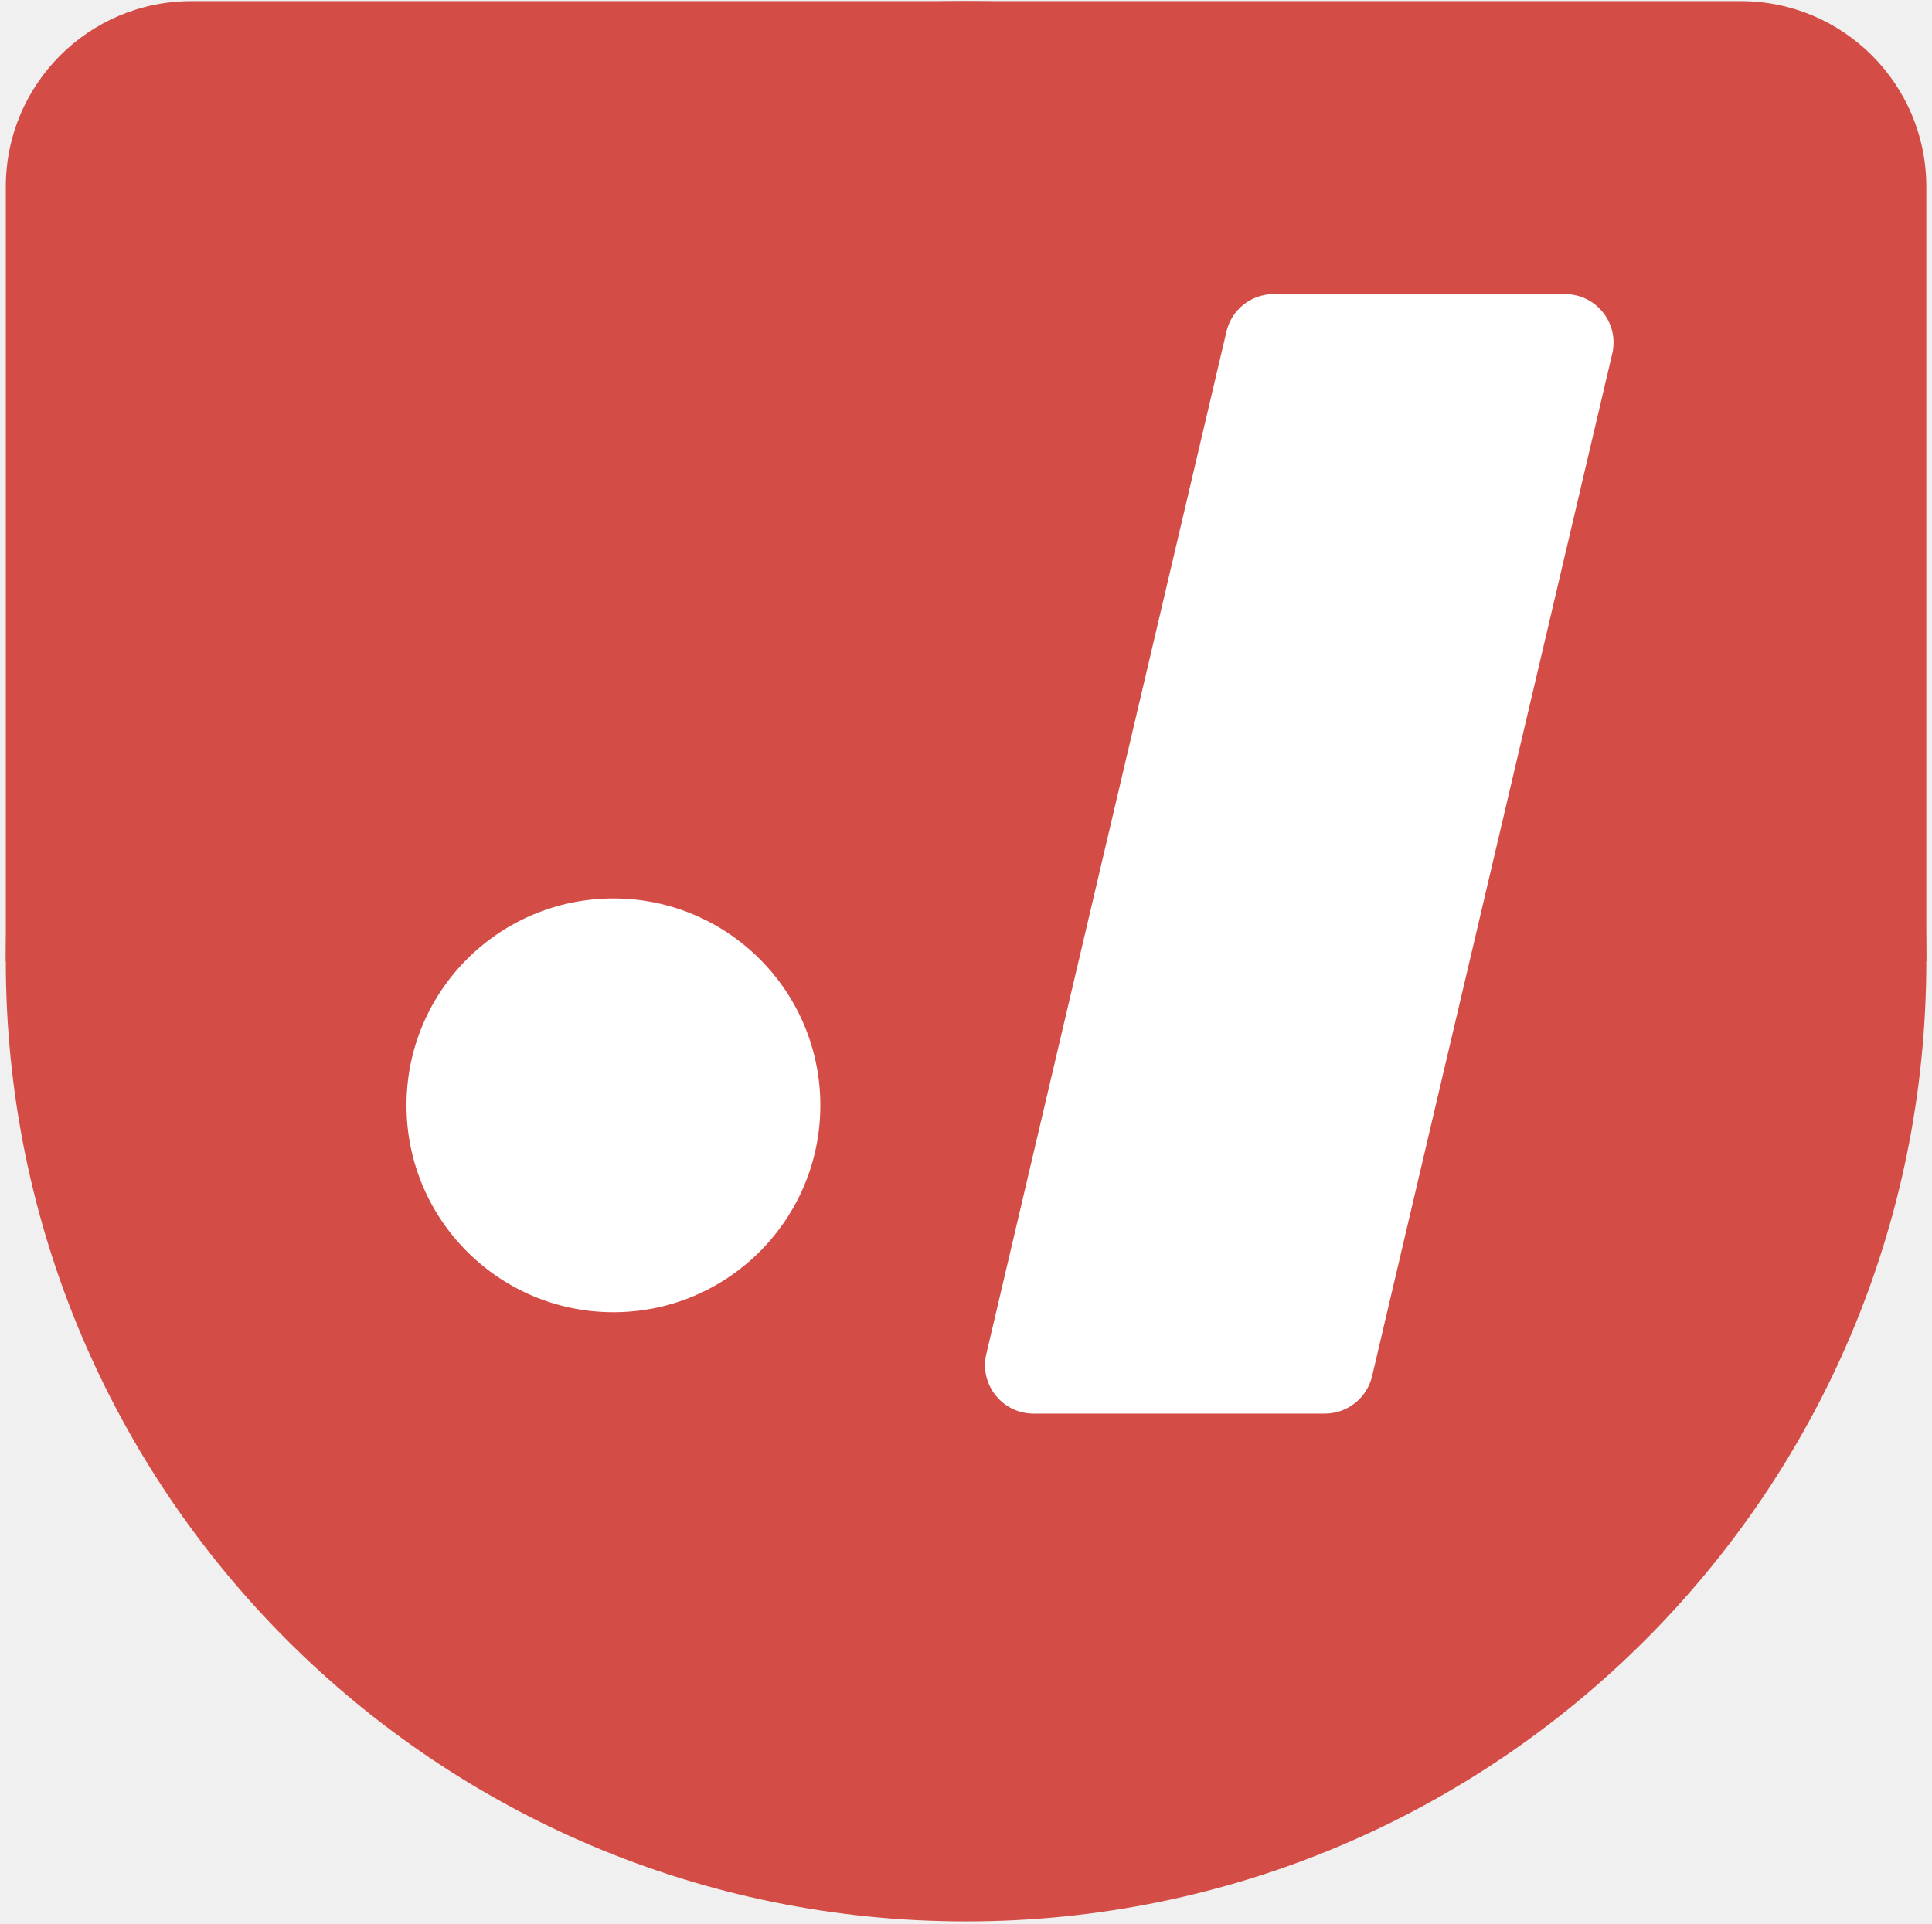
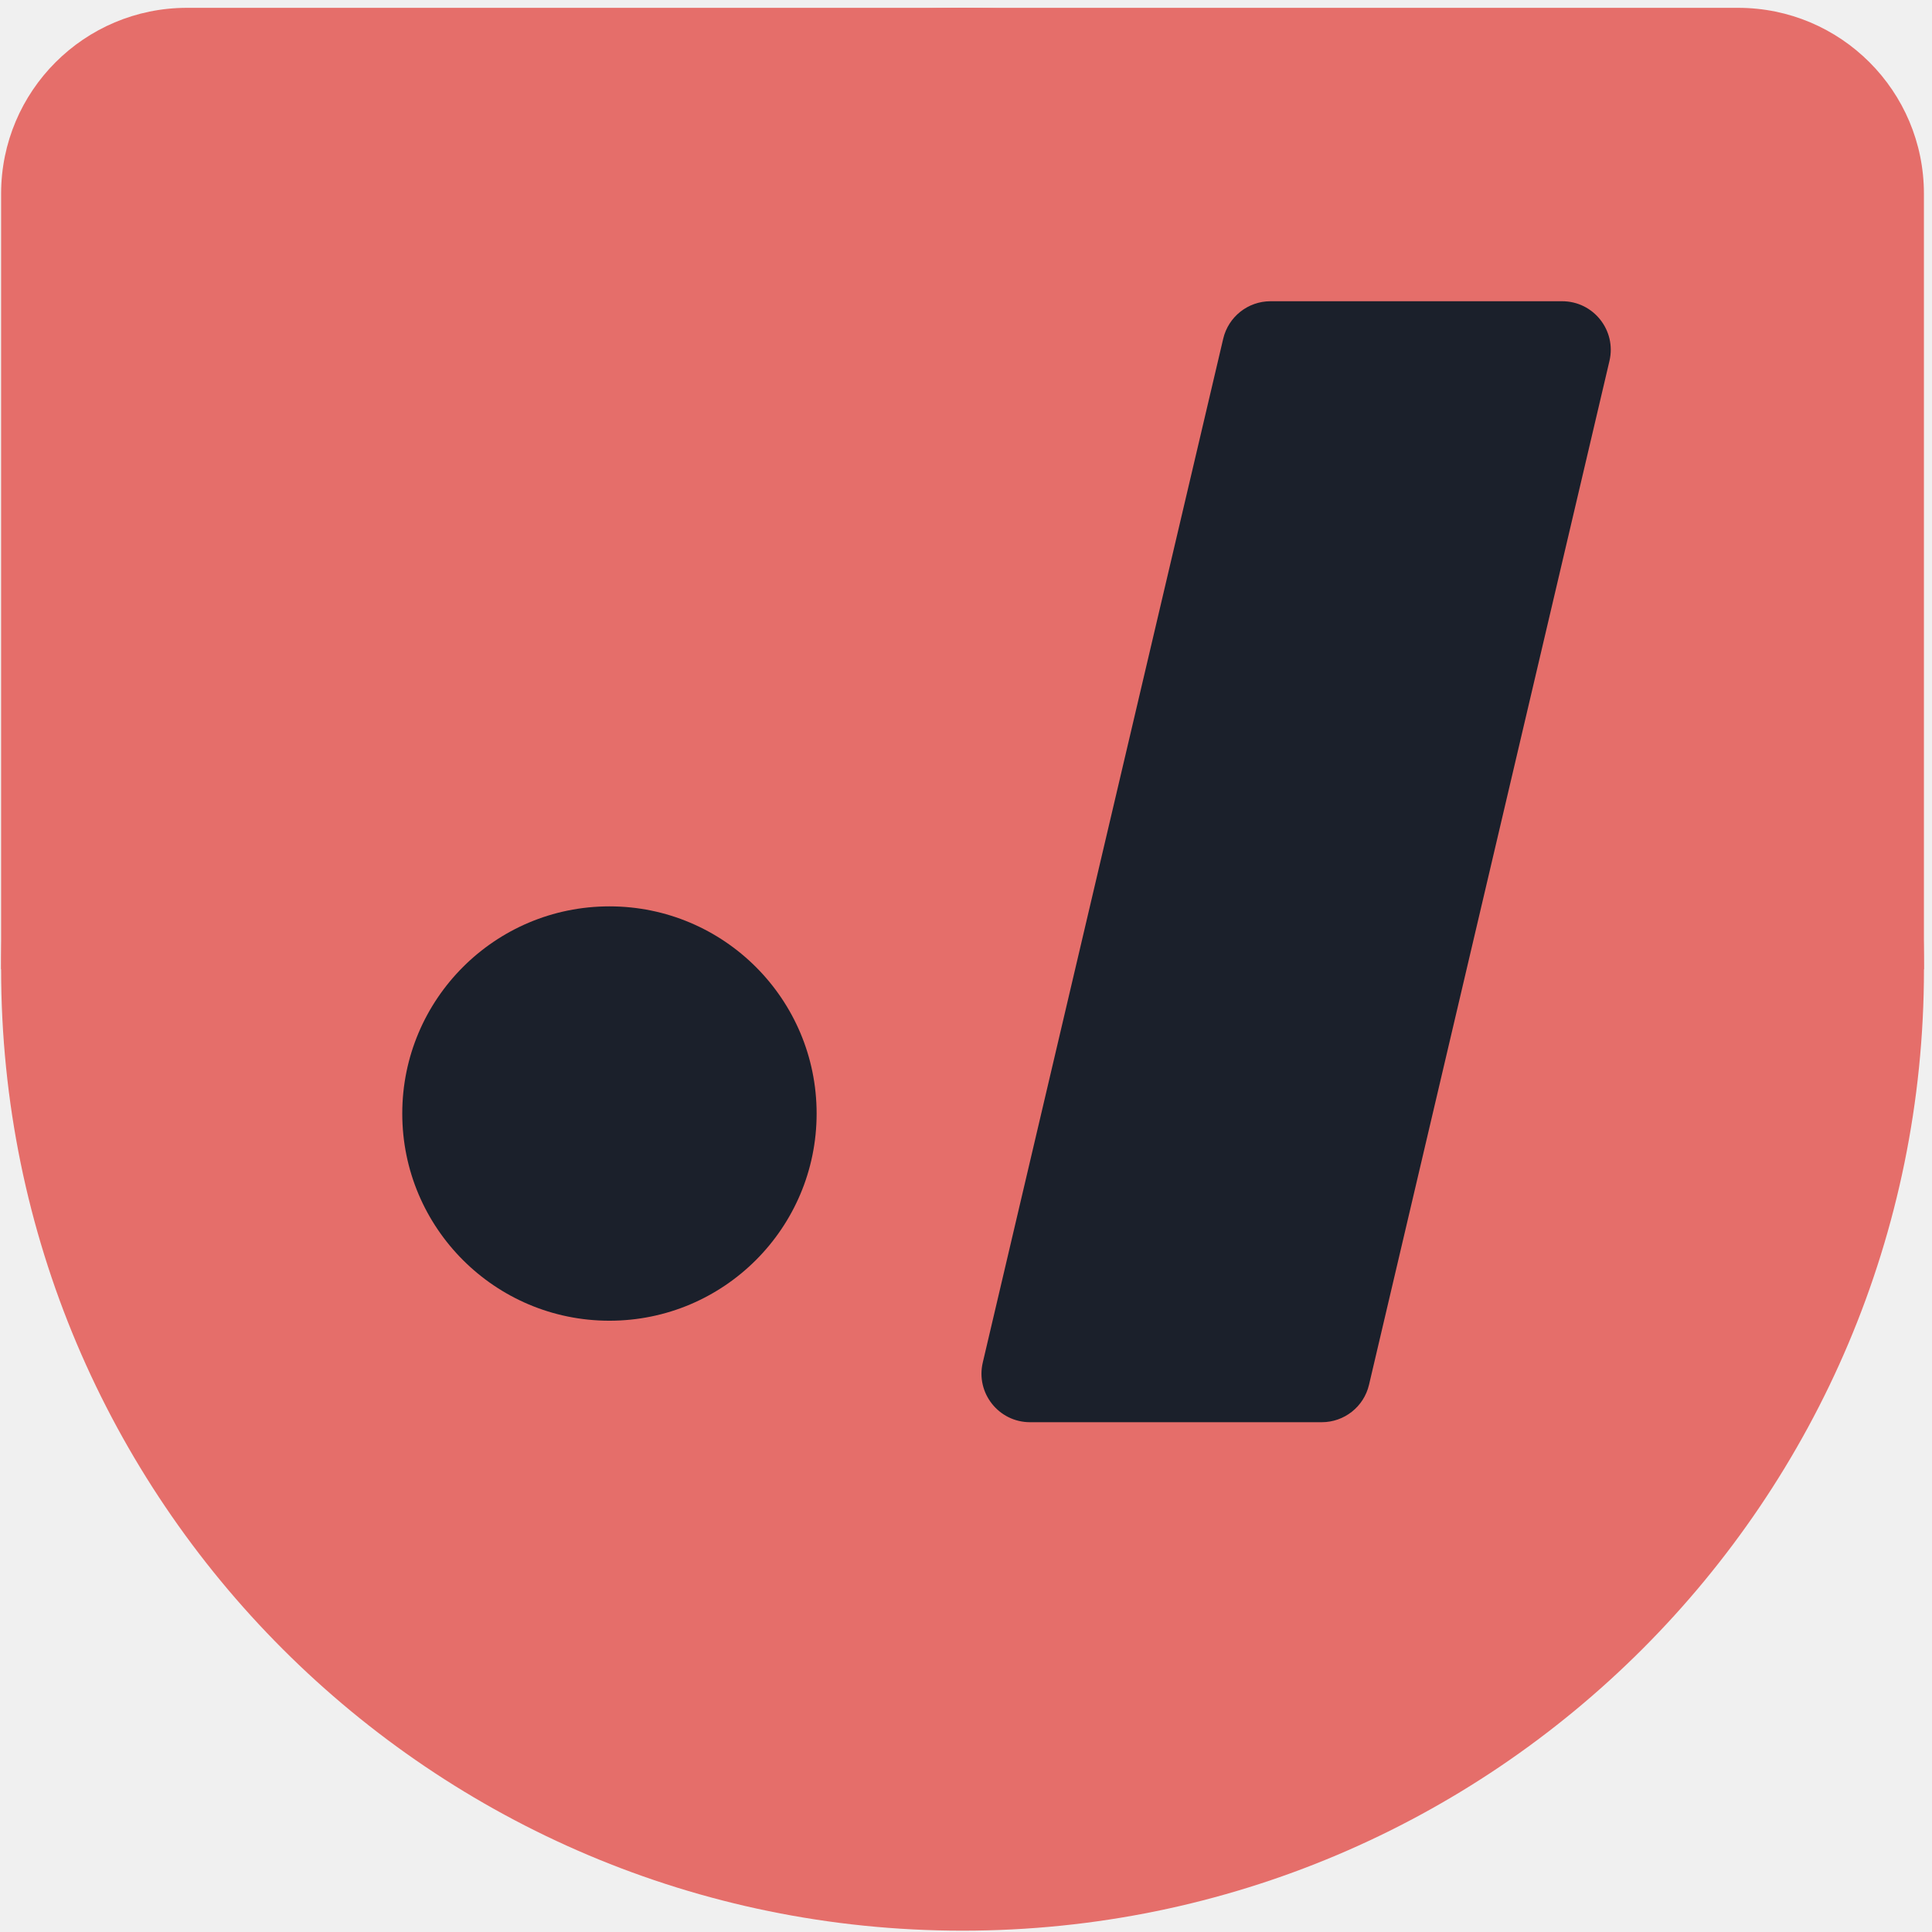
- <svg xmlns="http://www.w3.org/2000/svg" width="229" height="228" viewBox="0 0 229 228" fill="none">
-   <path d="M0.689 22.134C0.689 9.984 10.539 0.135 22.689 0.135H206.327C218.477 0.135 228.327 9.984 228.327 22.134V113.954H0.689V22.134Z" fill="#D44C46" />
-   <circle cx="114.508" cy="113.953" r="113.819" fill="#D44C46" />
-   <path d="M145.373 39.303C145.983 36.705 148.301 34.868 150.97 34.868H185.502C189.209 34.868 191.947 38.324 191.099 41.932L162.633 163.143C162.023 165.741 159.705 167.577 157.036 167.577H122.504C118.797 167.577 116.059 164.122 116.907 160.514L145.373 39.303Z" fill="white" />
-   <circle cx="72.708" cy="131.035" r="24.527" fill="white" />
+ <svg xmlns="http://www.w3.org/2000/svg" width="38" height="38" viewBox="0 0 38 38" fill="none">
+   <path d="M0.022 3.809C0.022 1.791 1.659 0.154 3.677 0.154H34.186C36.205 0.154 37.841 1.791 37.841 3.809V19.064H0.022V3.809Z" fill="#E56E6A" />
+   <circle cx="18.932" cy="19.064" r="18.91" fill="#E56E6A" />
+   <path d="M24.059 6.662C24.161 6.23 24.546 5.925 24.989 5.925H30.726C31.342 5.925 31.797 6.499 31.656 7.099L26.927 27.236C26.826 27.668 26.441 27.973 25.997 27.973H20.26C19.644 27.973 19.189 27.399 19.33 26.799L24.059 6.662Z" fill="#1B202B" />
+   <circle cx="11.987" cy="21.902" r="4.075" fill="#1B202B" />
</svg>
